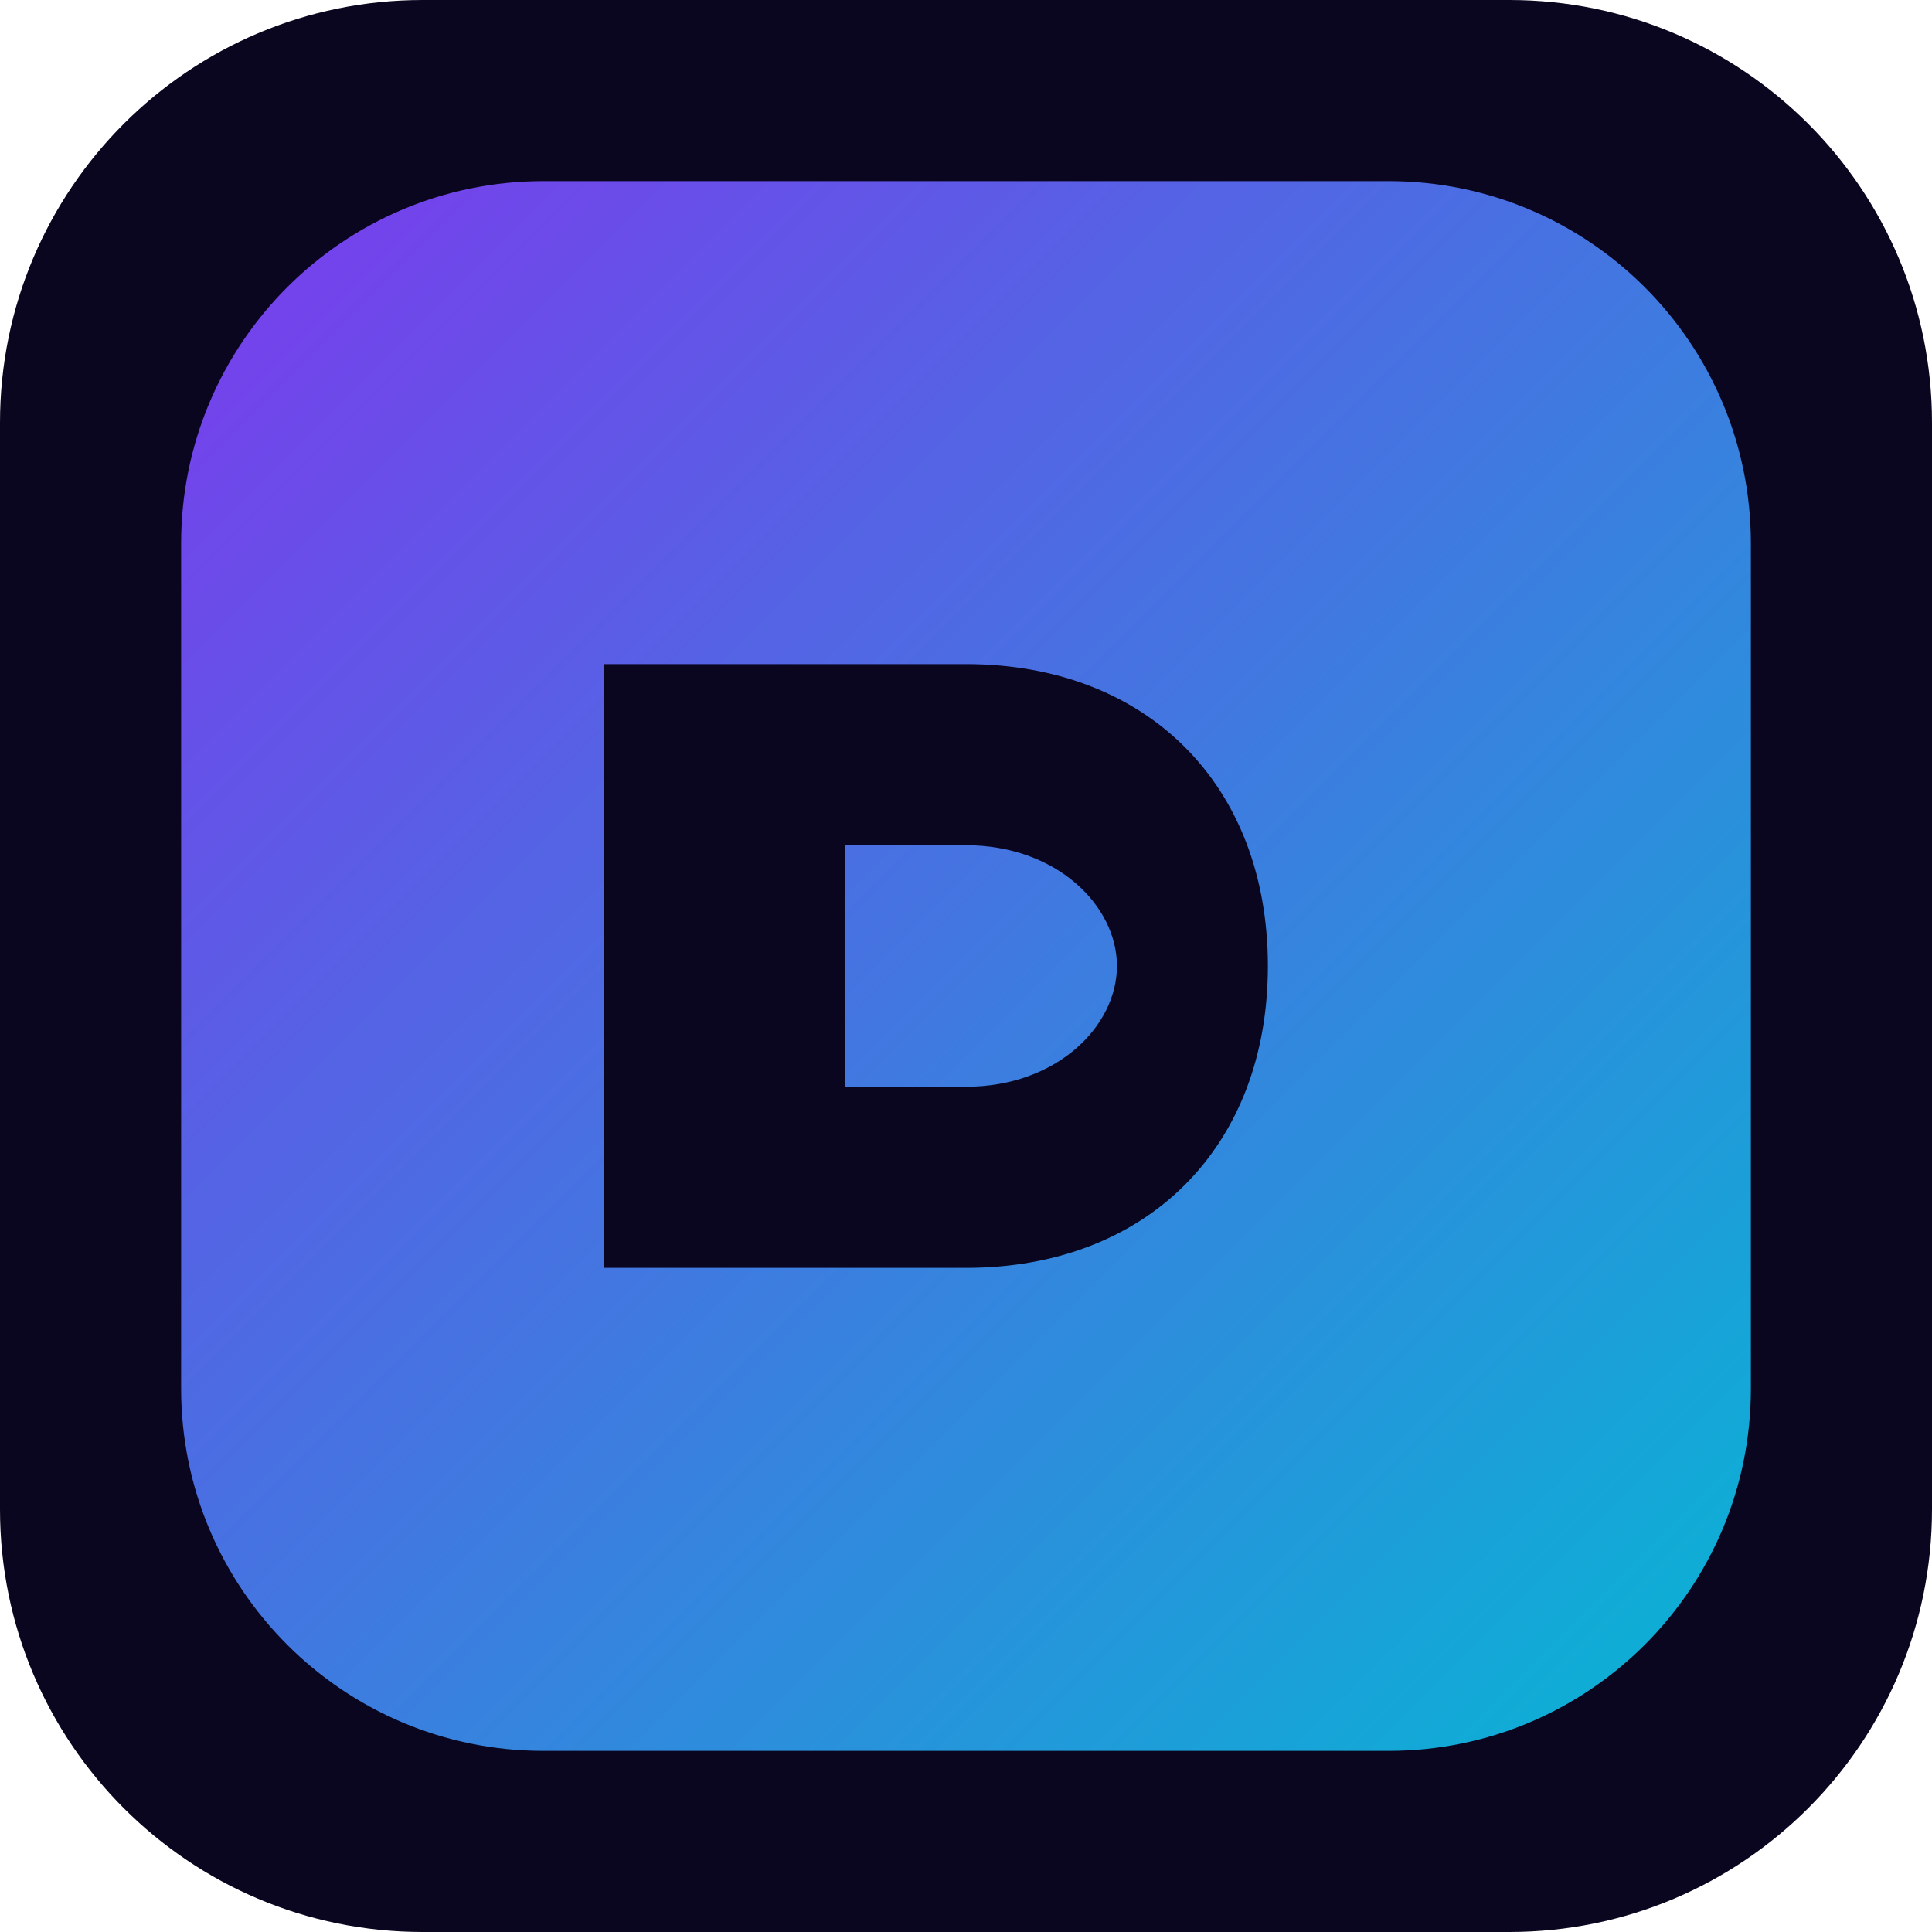
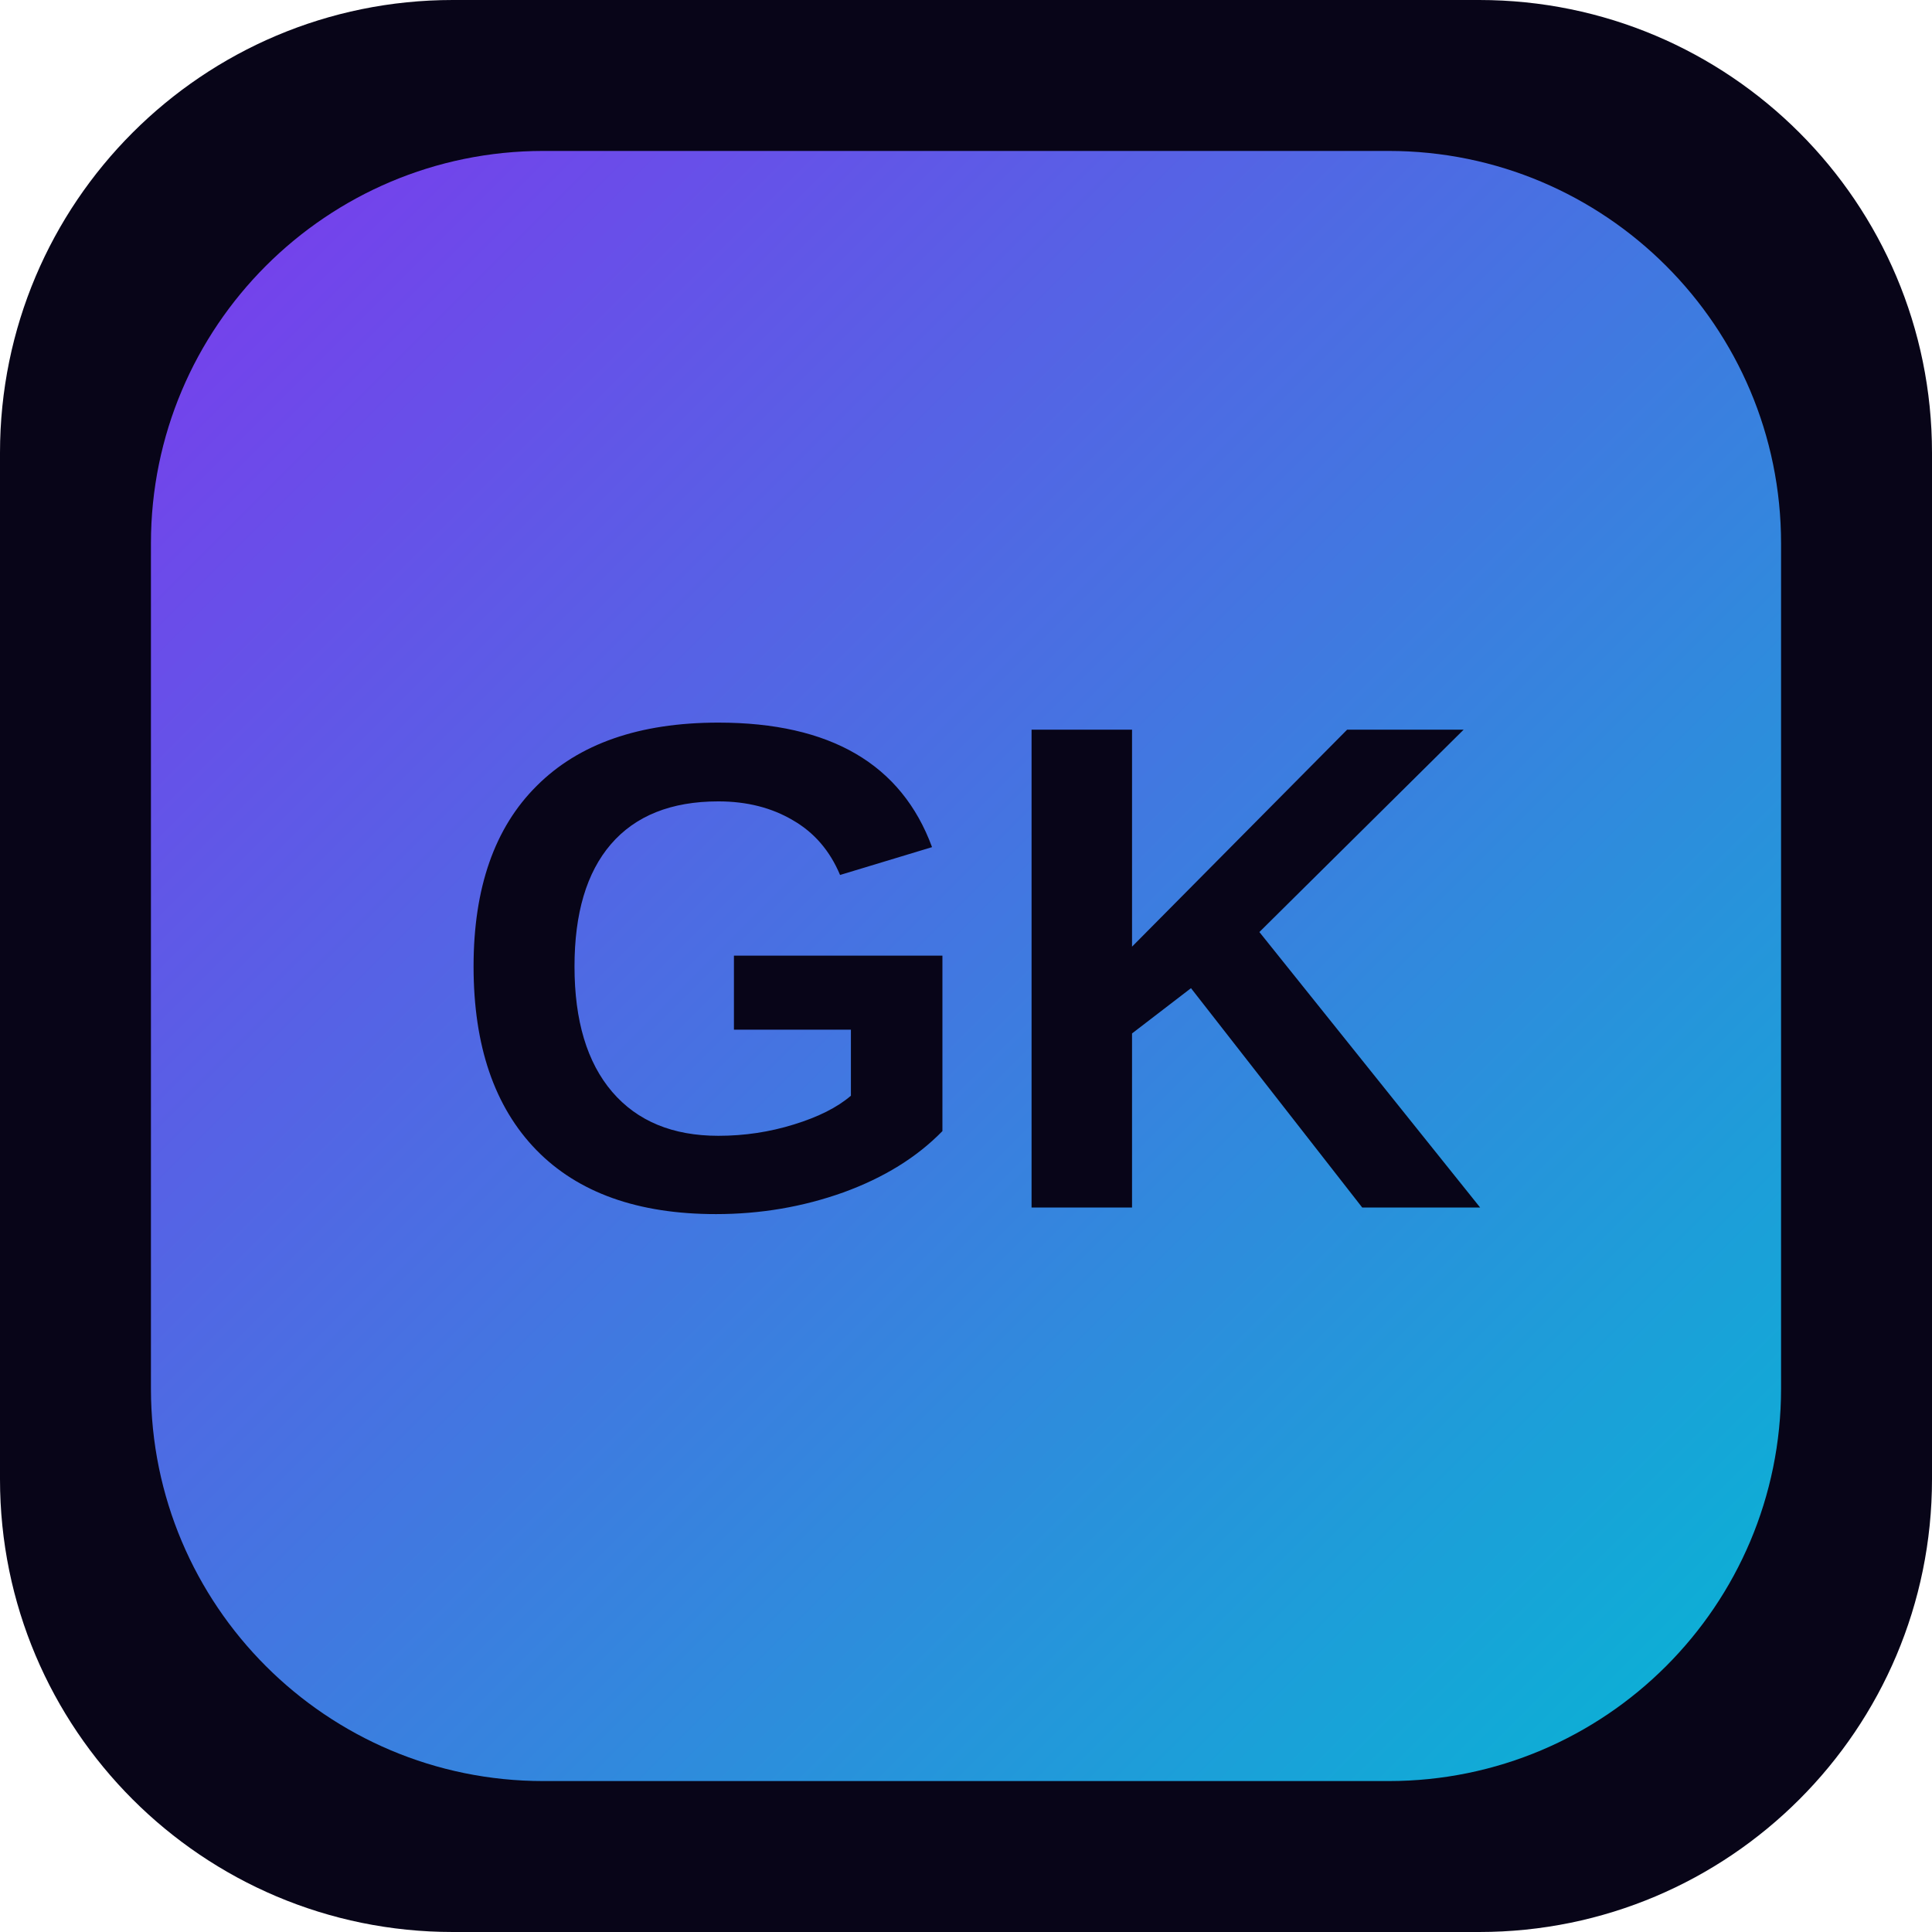
- <svg xmlns="http://www.w3.org/2000/svg" viewBox="0 0 64 64">
+ <svg xmlns="http://www.w3.org/2000/svg" viewBox="0 0 64 64" role="img" aria-label="GK">
  <defs>
    <linearGradient id="g" x1="0" y1="0" x2="1" y2="1">
      <stop offset="0" stop-color="#7c3aed" />
      <stop offset="1" stop-color="#06b6d4" />
    </linearGradient>
  </defs>
-   <rect width="64" height="64" rx="14" fill="#0b061f" />
-   <rect x="6" y="6" width="52" height="52" rx="12" fill="url(#g)" />
-   <path d="M20 42V22h12c6 0 10 4 10 10s-4 10-10 10H20zm8-6h4c3 0 5-2 5-4s-2-4-5-4h-4v8z" fill="#0b061f" />
+   <rect width="64" height="64" rx="15" fill="#080518" />
+   <rect x="5" y="5" width="54" height="54" rx="13" fill="url(#g)" />
+   <text x="32" y="40" text-anchor="middle" font-family="Arial, sans-serif" font-size="23" font-weight="700" fill="#080518">GK</text>
</svg>
